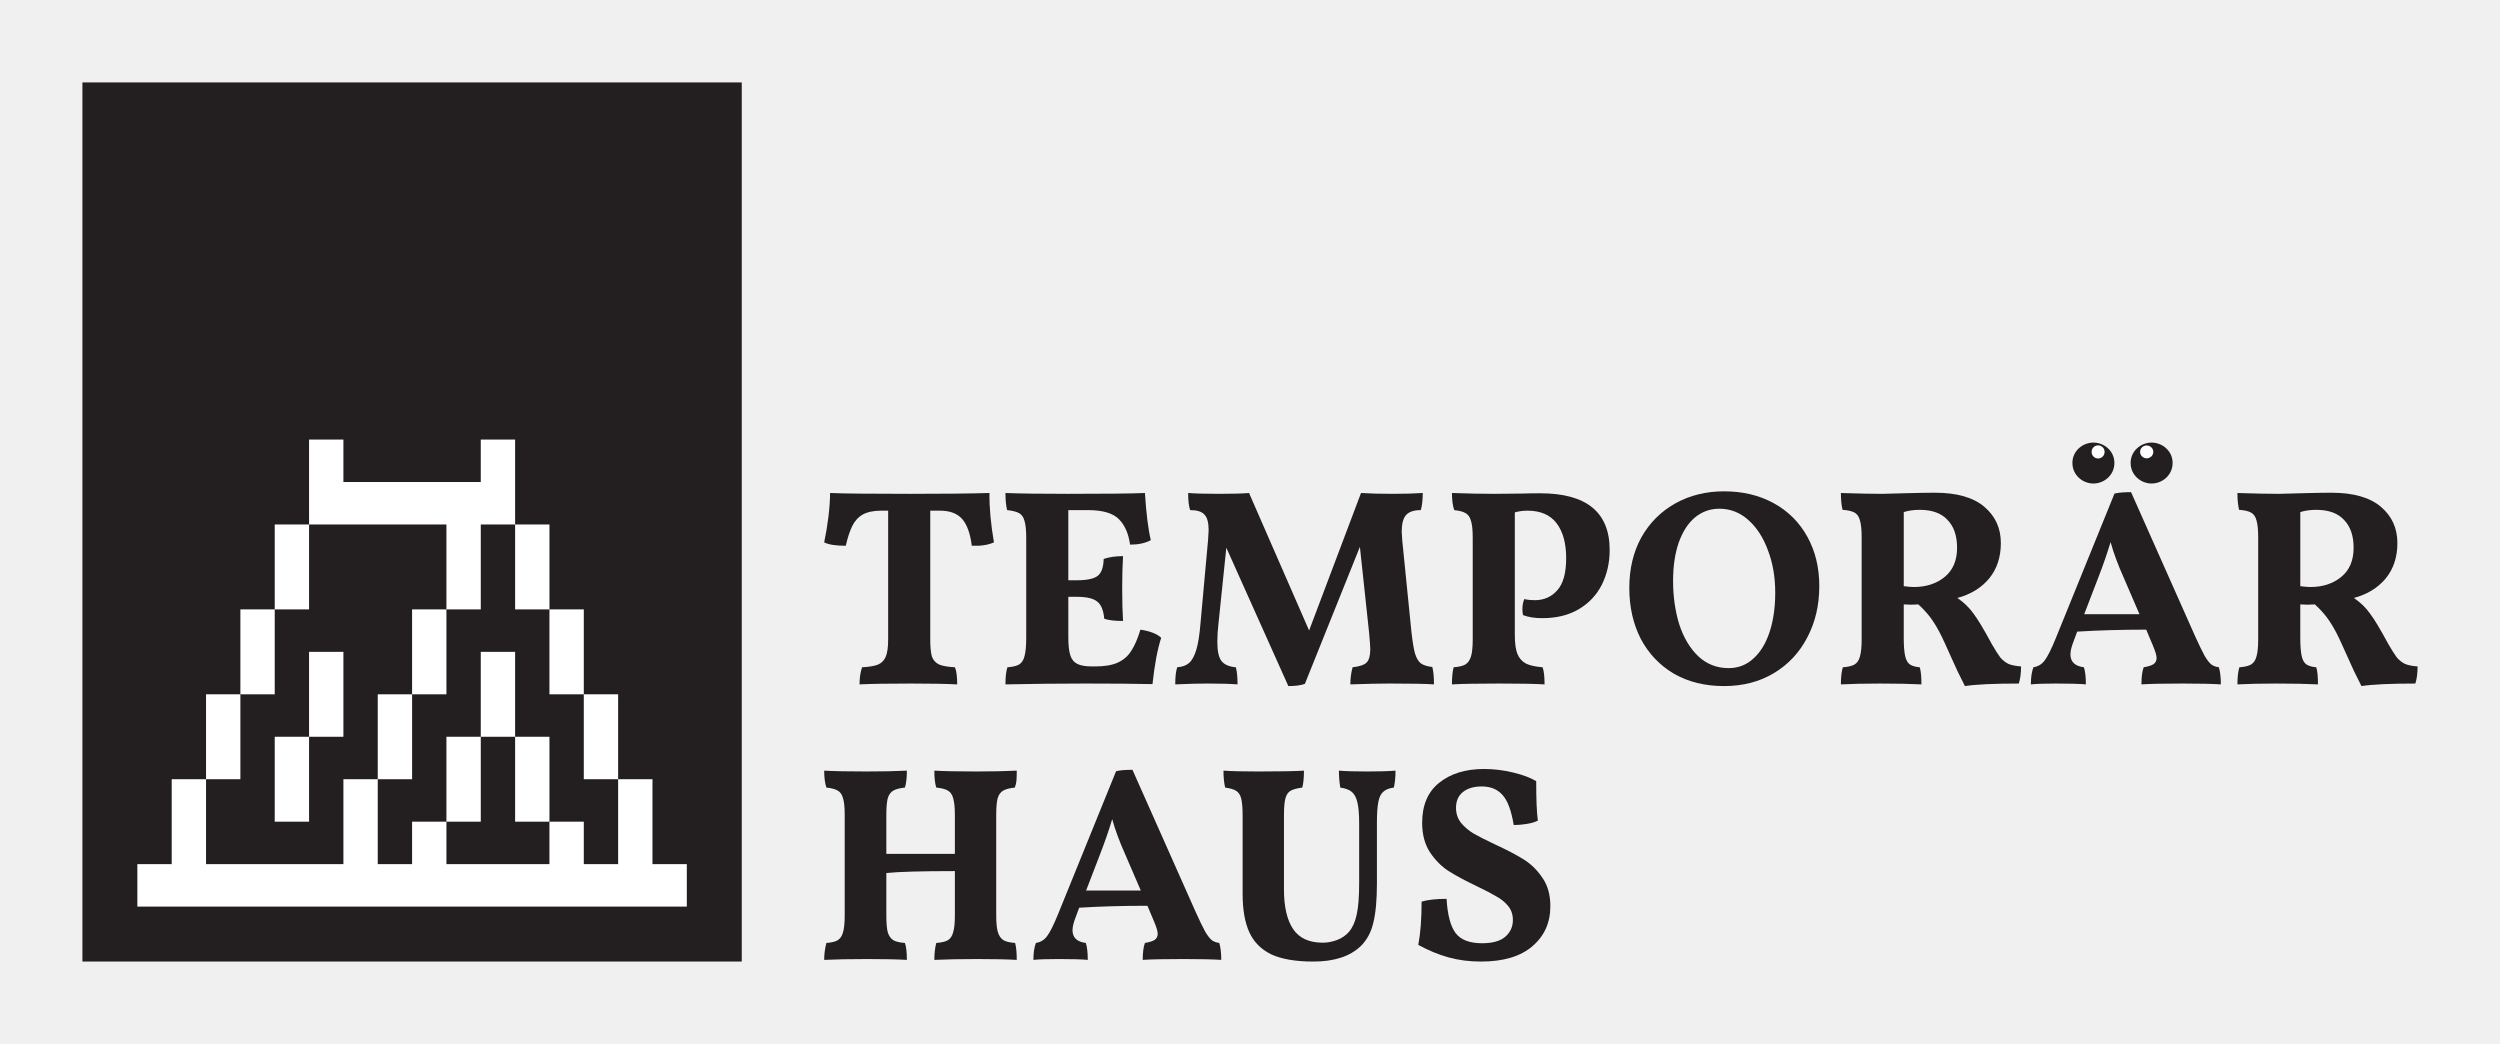
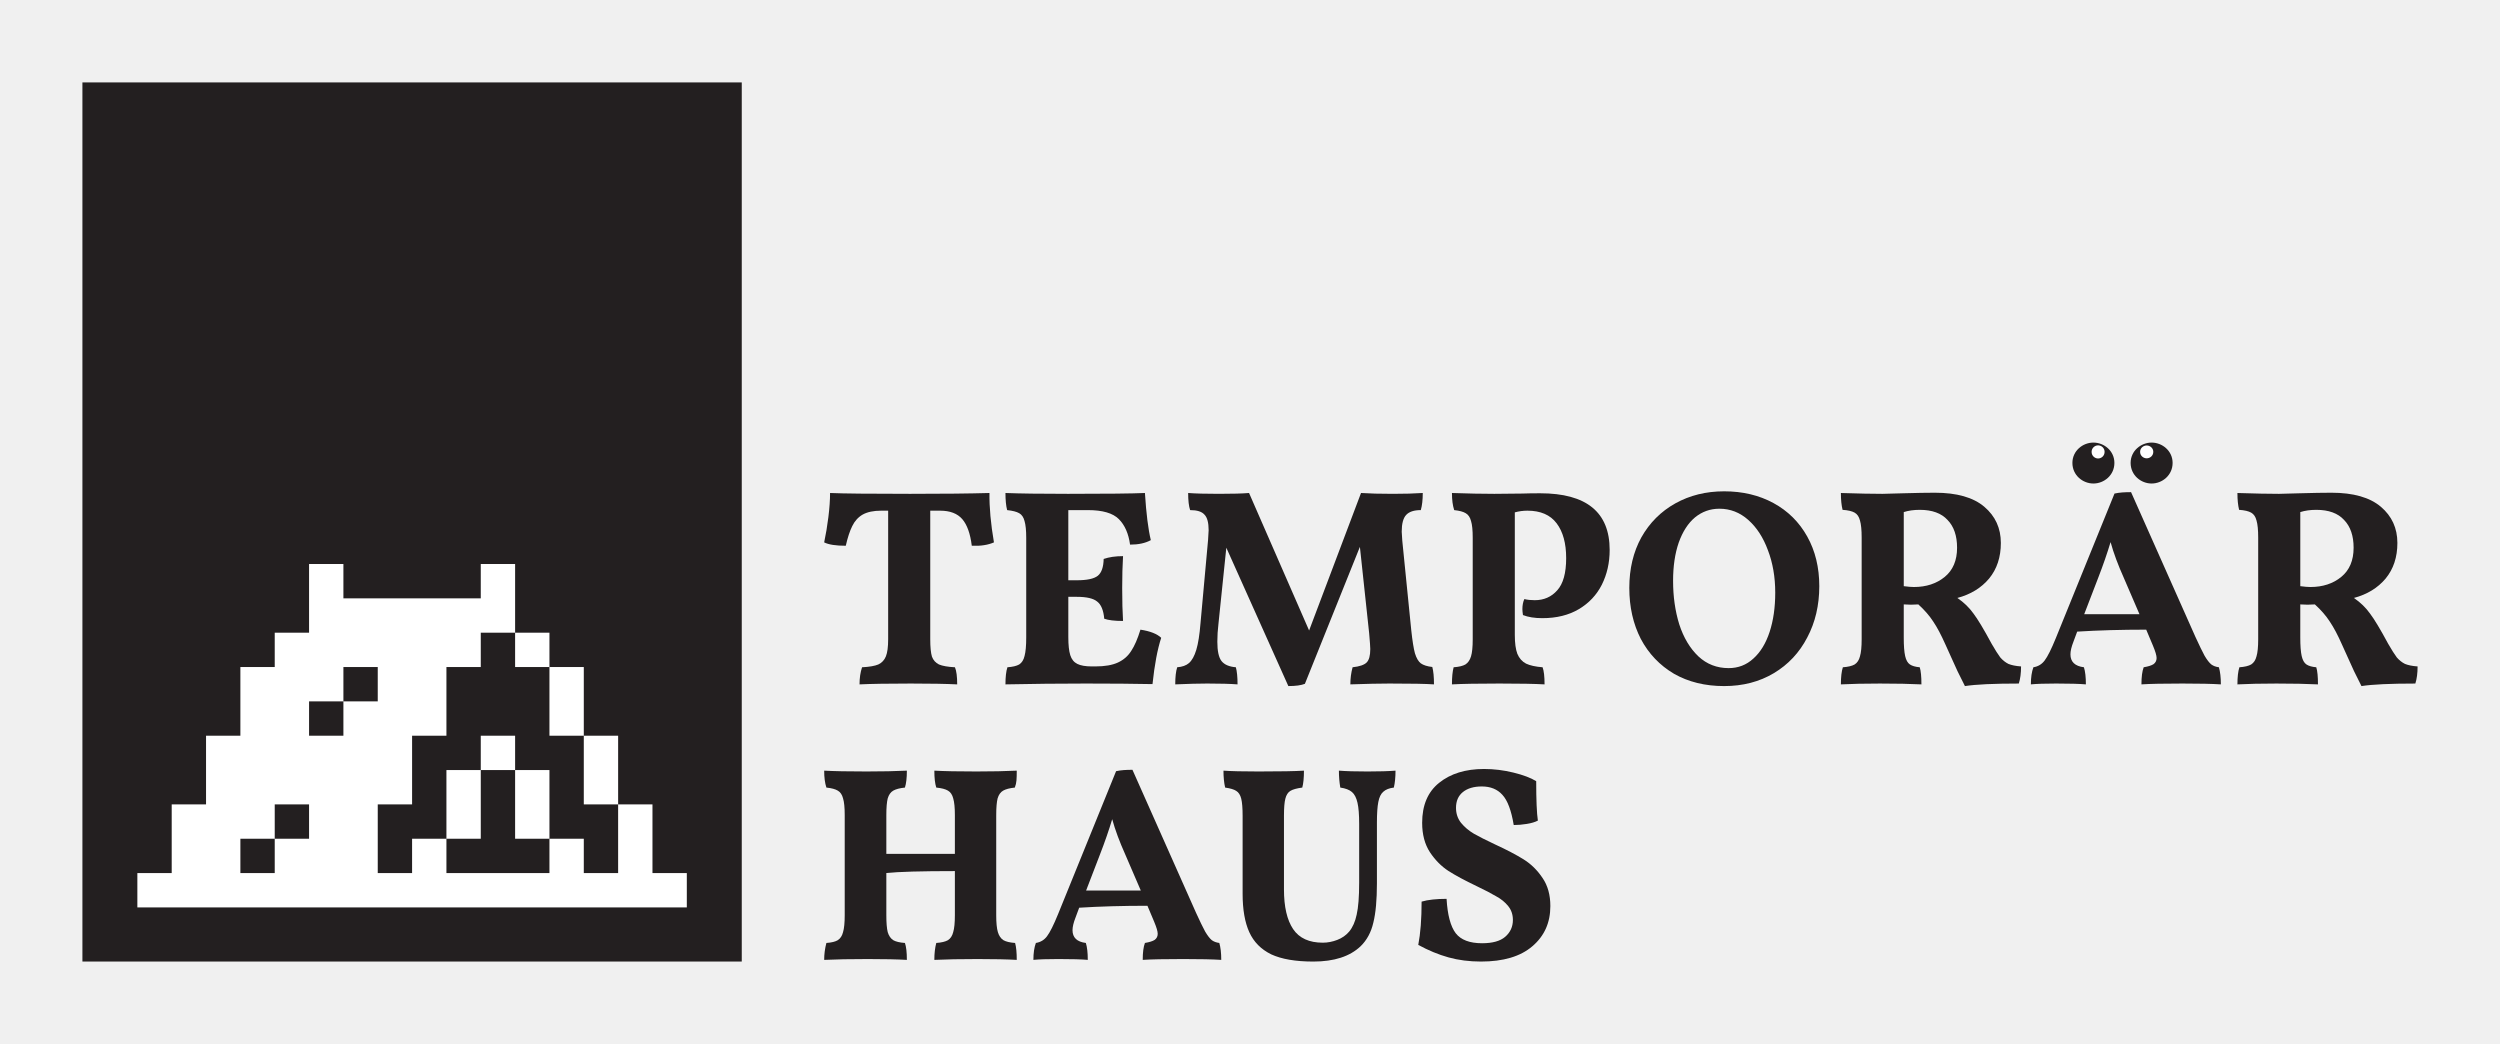
- <svg xmlns="http://www.w3.org/2000/svg" width="910" height="380" version="1.1" viewBox="0 0 910 380" xml:space="preserve">
-   <g fill="#231f20">
-     <path d="m783.19 176c3.864 0 7.641-3.001 7.641-7.501 0-4.393-3.777-7.4-7.641-7.4-3.869 0-7.646 3.007-7.646 7.4 0 4.5 3.777 7.501 7.646 7.501" stroke-width=".845" />
-     <path d="m762 176c3.868 0 7.641-3.001 7.641-7.501 0-4.393-3.773-7.4-7.641-7.4-3.874 0-7.646 3.007-7.646 7.4 0 4.5 3.772 7.501 7.646 7.501" stroke-width=".845" />
-     <path d="m763.71 166.89c1.197 0 2.364-0.963 2.364-2.407 0-1.41-1.167-2.375-2.364-2.375-1.199 0-2.366 0.965-2.366 2.375 0 1.444 1.167 2.407 2.366 2.407" fill="#fff" stroke-width=".266" />
-     <path d="m781.4 166.83c1.214 0 2.399-0.942 2.399-2.355 0-1.379-1.185-2.323-2.399-2.323-1.216 0-2.4 0.944-2.4 2.323 0 1.413 1.184 2.355 2.4 2.355" fill="#fff" stroke-width=".265" />
-     <path d="m30 350h240v-320h-240z" stroke-width=".97" />
-     <path d="m187.5 160v30.909h-12.5v30.909h-12.5v-30.909h-50v-30.909h12.5v15.455h50v-15.455zm-75 30.909v30.909h-12.5v-30.909zm-12.5 30.909v30.909h-12.5v-30.909zm-12.5 30.909v30.909h-12.5v-30.909zm-12.5 30.909v30.909h50v-30.909h12.5v30.909h12.5v-15.455h12.5v15.455h37.5v-15.455h12.5v15.455h12.5v-30.909h12.5v30.909h12.5v15.455h-200v-15.455h12.5v-30.909zm150 0h-12.5v-30.909h12.5zm-12.5-30.909h-12.5v-30.909h12.5zm-12.5-30.909h-12.5v-30.909h12.5zm0 77.273h-12.5v-30.909h12.5zm-12.5-30.909h-12.5v-30.909h12.5zm-12.5 0v30.909h-12.5v-30.909zm-37.5 15.455v-30.909h12.5v30.909zm12.5-30.909v-30.909h12.5v30.909zm-25-15.455v30.909h-12.5v-30.909zm-12.5 30.909v30.909h-12.5v-30.909z" fill="#fff" />
-     <g transform="matrix(.92384 0 0 .92384 -26.063 207.19)" style="shape-inside:url(#rect455);white-space:pre" aria-label="HAUS">
-       <path d="m420.73 136.33q0 4.483 0.656 6.669 0.656 2.187 2.187 3.171 1.531 0.875 4.592 1.093 0.656 2.296 0.656 6.669-5.685-0.328-15.416-0.328-10.277 0-17.056 0.328 0-3.827 0.765-6.669 3.061-0.219 4.592-1.093 1.531-0.984 2.077-3.171 0.656-2.187 0.656-6.669v-17.384q-19.899 0-27.005 0.765v16.619q0 4.483 0.547 6.669 0.656 2.187 2.187 3.171 1.531 0.875 4.592 1.093 0.765 2.187 0.765 6.669-5.685-0.328-15.416-0.328-10.387 0-17.165 0.328 0-3.389 0.875-6.669 3.061-0.219 4.483-1.093 1.531-0.984 2.077-3.171 0.656-2.187 0.656-6.669v-39.469q0-4.483-0.656-6.56-0.547-2.187-2.077-3.061-1.421-0.875-4.483-1.203-0.875-2.624-0.875-6.669 5.685 0.328 16.619 0.328 9.403 0 15.963-0.328 0 4.264-0.765 6.669-3.061 0.328-4.592 1.203-1.531 0.875-2.187 3.061-0.547 2.187-0.547 6.56v15.307h27.005v-15.307q0-4.373-0.656-6.56-0.547-2.187-2.077-3.061-1.421-0.875-4.592-1.203-0.765-2.296-0.765-6.669 5.795 0.328 16.509 0.328 9.403 0 15.963-0.328 0 2.405-0.109 3.827-0.109 1.421-0.656 2.843-3.061 0.328-4.592 1.203-1.531 0.875-2.187 3.061-0.547 2.187-0.547 6.56z" />
-       <path d="m508.63 147.26q0.765 2.624 0.765 6.669-5.029-0.328-14.979-0.328-11.043 0-15.963 0.328 0-4.373 0.875-6.669 2.624-0.437 3.827-1.203 1.203-0.875 1.203-2.405 0-1.421-1.421-4.811l-2.624-6.232q-14.651 0-26.896 0.765l-1.421 3.827q-1.203 3.061-1.203 5.029 0 4.373 5.248 5.029 0.765 2.405 0.765 6.669-3.717-0.328-11.589-0.328-6.56 0-9.84 0.328 0-4.045 0.984-6.669 2.733-0.437 4.373-2.624 1.749-2.296 4.373-8.747l22.851-56.306q1.531-0.328 3.061-0.437 1.531-0.109 3.389-0.109l25.037 56.306q2.296 5.029 3.608 7.435 1.421 2.405 2.624 3.389 1.203 0.875 2.952 1.093zm-30.941-20.664-6.123-14.213q-3.389-7.544-5.139-13.885-1.968 6.56-4.811 13.885l-5.467 14.213z" />
-       <path d="m570.73 123.76q0 9.84-1.421 15.525-1.312 5.685-5.029 9.293-6.341 6.013-18.587 6.013-10.496 0-16.619-2.843-6.013-2.952-8.637-8.747t-2.624-15.088v-30.723q0-4.592-0.547-6.779-0.547-2.187-1.968-3.061-1.312-0.875-4.373-1.312-0.656-2.843-0.656-6.669 4.483 0.328 13.776 0.328 12.901 0 17.931-0.328 0 4.264-0.656 6.669-3.28 0.437-4.701 1.312t-1.968 3.061q-0.547 2.077-0.547 6.779v28.973q0 10.277 3.608 15.635t11.699 5.357q2.843 0 5.685-1.093t4.701-3.28q2.077-2.515 2.952-6.669 0.984-4.264 0.984-12.573v-23.179q0-5.467-0.656-8.309-0.656-2.952-2.187-4.264t-4.592-1.749q-0.547-3.171-0.547-6.669 4.045 0.328 11.261 0.328 6.997 0 11.043-0.328 0 3.827-0.656 6.669-2.733 0.328-4.155 1.64-1.421 1.203-1.968 4.045-0.547 2.843-0.547 8.091z" />
-       <path d="m611.73 154.59q-6.888 0-12.792-1.64-5.904-1.64-11.917-4.92 1.312-6.779 1.312-17.056 3.717-1.093 9.84-1.093 0.547 9.512 3.608 13.557 3.061 3.936 10.387 3.936 6.123 0 9.075-2.515 3.061-2.624 3.061-6.669 0-3.171-1.859-5.467t-4.701-3.827q-2.733-1.64-7.763-4.045-6.888-3.28-11.152-6.013-4.155-2.733-7.216-7.325-3.061-4.701-3.061-11.589 0-10.387 6.669-15.744 6.779-5.467 17.712-5.467 5.795 0 11.589 1.421t8.965 3.389q0 11.152 0.656 15.525-1.64 0.875-4.373 1.312-2.624 0.437-5.139 0.437-1.421-8.637-4.483-11.917-2.952-3.28-8.091-3.28-4.701 0-7.435 2.187-2.733 2.187-2.733 6.232 0 3.389 1.968 5.904 2.077 2.515 5.029 4.264 3.061 1.749 8.419 4.264 6.888 3.171 11.261 5.904 4.373 2.733 7.435 7.325 3.061 4.483 3.061 11.043 0 9.84-7.107 15.853-6.997 6.013-20.227 6.013z" />
+ <svg xmlns="http://www.w3.org/2000/svg" width="910" height="380" version="1.1" viewBox="0 0 910 380" xml:space="preserve" id="svg19">
+   <defs id="defs19" />
+   <g fill="#231f20" id="g19">
+     <path d="m783.19 176c3.864 0 7.641-3.001 7.641-7.501 0-4.393-3.777-7.4-7.641-7.4-3.869 0-7.646 3.007-7.646 7.4 0 4.5 3.777 7.501 7.646 7.501" stroke-width=".845" id="path1" />
+     <path d="m762 176c3.868 0 7.641-3.001 7.641-7.501 0-4.393-3.773-7.4-7.641-7.4-3.874 0-7.646 3.007-7.646 7.4 0 4.5 3.772 7.501 7.646 7.501" stroke-width=".845" id="path2" />
+     <path d="m763.71 166.89c1.197 0 2.364-0.963 2.364-2.407 0-1.41-1.167-2.375-2.364-2.375-1.199 0-2.366 0.965-2.366 2.375 0 1.444 1.167 2.407 2.366 2.407" fill="#fff" stroke-width=".266" id="path3" />
+     <path d="m781.4 166.83c1.214 0 2.399-0.942 2.399-2.355 0-1.379-1.185-2.323-2.399-2.323-1.216 0-2.4 0.944-2.4 2.323 0 1.413 1.184 2.355 2.4 2.355" fill="#fff" stroke-width=".265" id="path4" />
+     <path d="m30 350h240v-320h-240z" stroke-width=".97" id="path5" />
+     <g transform="matrix(.92384 0 0 .92384 -26.063 207.19)" style="shape-inside:url(#rect455);white-space:pre" aria-label="HAUS" id="g10">
+       <path d="m420.73 136.33q0 4.483 0.656 6.669 0.656 2.187 2.187 3.171 1.531 0.875 4.592 1.093 0.656 2.296 0.656 6.669-5.685-0.328-15.416-0.328-10.277 0-17.056 0.328 0-3.827 0.765-6.669 3.061-0.219 4.592-1.093 1.531-0.984 2.077-3.171 0.656-2.187 0.656-6.669v-17.384q-19.899 0-27.005 0.765v16.619q0 4.483 0.547 6.669 0.656 2.187 2.187 3.171 1.531 0.875 4.592 1.093 0.765 2.187 0.765 6.669-5.685-0.328-15.416-0.328-10.387 0-17.165 0.328 0-3.389 0.875-6.669 3.061-0.219 4.483-1.093 1.531-0.984 2.077-3.171 0.656-2.187 0.656-6.669v-39.469q0-4.483-0.656-6.56-0.547-2.187-2.077-3.061-1.421-0.875-4.483-1.203-0.875-2.624-0.875-6.669 5.685 0.328 16.619 0.328 9.403 0 15.963-0.328 0 4.264-0.765 6.669-3.061 0.328-4.592 1.203-1.531 0.875-2.187 3.061-0.547 2.187-0.547 6.56v15.307h27.005v-15.307q0-4.373-0.656-6.56-0.547-2.187-2.077-3.061-1.421-0.875-4.592-1.203-0.765-2.296-0.765-6.669 5.795 0.328 16.509 0.328 9.403 0 15.963-0.328 0 2.405-0.109 3.827-0.109 1.421-0.656 2.843-3.061 0.328-4.592 1.203-1.531 0.875-2.187 3.061-0.547 2.187-0.547 6.56z" id="path7" />
+       <path d="m508.63 147.26q0.765 2.624 0.765 6.669-5.029-0.328-14.979-0.328-11.043 0-15.963 0.328 0-4.373 0.875-6.669 2.624-0.437 3.827-1.203 1.203-0.875 1.203-2.405 0-1.421-1.421-4.811l-2.624-6.232q-14.651 0-26.896 0.765l-1.421 3.827q-1.203 3.061-1.203 5.029 0 4.373 5.248 5.029 0.765 2.405 0.765 6.669-3.717-0.328-11.589-0.328-6.56 0-9.84 0.328 0-4.045 0.984-6.669 2.733-0.437 4.373-2.624 1.749-2.296 4.373-8.747l22.851-56.306q1.531-0.328 3.061-0.437 1.531-0.109 3.389-0.109l25.037 56.306q2.296 5.029 3.608 7.435 1.421 2.405 2.624 3.389 1.203 0.875 2.952 1.093zm-30.941-20.664-6.123-14.213q-3.389-7.544-5.139-13.885-1.968 6.56-4.811 13.885l-5.467 14.213z" id="path8" />
+       <path d="m570.73 123.76q0 9.84-1.421 15.525-1.312 5.685-5.029 9.293-6.341 6.013-18.587 6.013-10.496 0-16.619-2.843-6.013-2.952-8.637-8.747t-2.624-15.088v-30.723q0-4.592-0.547-6.779-0.547-2.187-1.968-3.061-1.312-0.875-4.373-1.312-0.656-2.843-0.656-6.669 4.483 0.328 13.776 0.328 12.901 0 17.931-0.328 0 4.264-0.656 6.669-3.28 0.437-4.701 1.312t-1.968 3.061q-0.547 2.077-0.547 6.779v28.973q0 10.277 3.608 15.635t11.699 5.357q2.843 0 5.685-1.093t4.701-3.28q2.077-2.515 2.952-6.669 0.984-4.264 0.984-12.573v-23.179q0-5.467-0.656-8.309-0.656-2.952-2.187-4.264t-4.592-1.749q-0.547-3.171-0.547-6.669 4.045 0.328 11.261 0.328 6.997 0 11.043-0.328 0 3.827-0.656 6.669-2.733 0.328-4.155 1.64-1.421 1.203-1.968 4.045-0.547 2.843-0.547 8.091z" id="path9" />
+       <path d="m611.73 154.59q-6.888 0-12.792-1.64-5.904-1.64-11.917-4.92 1.312-6.779 1.312-17.056 3.717-1.093 9.84-1.093 0.547 9.512 3.608 13.557 3.061 3.936 10.387 3.936 6.123 0 9.075-2.515 3.061-2.624 3.061-6.669 0-3.171-1.859-5.467t-4.701-3.827q-2.733-1.64-7.763-4.045-6.888-3.28-11.152-6.013-4.155-2.733-7.216-7.325-3.061-4.701-3.061-11.589 0-10.387 6.669-15.744 6.779-5.467 17.712-5.467 5.795 0 11.589 1.421t8.965 3.389q0 11.152 0.656 15.525-1.64 0.875-4.373 1.312-2.624 0.437-5.139 0.437-1.421-8.637-4.483-11.917-2.952-3.28-8.091-3.28-4.701 0-7.435 2.187-2.733 2.187-2.733 6.232 0 3.389 1.968 5.904 2.077 2.515 5.029 4.264 3.061 1.749 8.419 4.264 6.888 3.171 11.261 5.904 4.373 2.733 7.435 7.325 3.061 4.483 3.061 11.043 0 9.84-7.107 15.853-6.997 6.013-20.227 6.013z" id="path10" />
    </g>
-     <g transform="matrix(.93429 0 0 .93429 -28.015 105.3)" style="shape-inside:url(#rect455-9);white-space:pre" aria-label="TEMPORAR">
-       <path d="m415.48 79.366q-0.109 8.419 1.749 19.243-3.499 1.531-8.637 1.312-0.875-7.107-3.717-10.387-2.843-3.28-8.637-3.28h-3.827v50.075q0 4.592 0.656 6.779 0.765 2.077 2.733 3.061 2.077 0.875 6.232 1.093 0.875 2.077 0.875 6.669-6.56-0.328-18.04-0.328-13.229 0-20.008 0.328 0-3.717 0.984-6.669 4.264-0.219 6.341-1.093 2.077-0.984 2.952-3.171 0.875-2.187 0.875-6.669v-50.075h-2.733q-4.483 0-7.216 1.531-2.624 1.531-4.045 4.483-1.421 2.843-2.515 7.653-5.795 0-8.419-1.312 0.984-4.592 1.64-9.84 0.656-5.357 0.656-9.403 7.653 0.328 31.16 0.328 19.461 0 30.941-0.328z" />
-       <path d="m474.3 132.61q5.685 0.875 8.091 3.171-2.187 6.669-3.389 18.04-10.715-0.219-26.021-0.219-15.525 0-31.269 0.328 0-4.373 0.765-6.669 3.061-0.219 4.592-1.093 1.531-0.984 2.077-3.28 0.656-2.405 0.656-7.216v-38.813q0-4.373-0.656-6.56-0.547-2.187-2.077-3.061-1.531-0.875-4.701-1.203-0.656-2.515-0.656-6.669 8.528 0.328 24.381 0.328 22.523 0 29.957-0.328 0.765 12.027 2.296 18.368-3.171 1.749-8.091 1.749-0.875-6.451-4.373-9.949-3.499-3.499-12.027-3.499h-7.653v27.333h3.28q6.013 0 8.2-1.749t2.296-6.56q3.171-1.093 7.544-1.093-0.328 5.357-0.328 12.464 0 7.653 0.328 12.792-4.92 0-7.325-0.875-0.437-4.92-2.733-6.669-2.187-1.859-7.981-1.859h-3.28v15.635q0 4.701 0.765 7.107t2.733 3.389q1.968 0.984 5.685 0.984h1.312q5.576 0 8.856-1.531t5.139-4.483q1.968-2.952 3.608-8.309z" />
-       <path d="m588.01 147.15q0.656 2.405 0.656 6.779-4.592-0.328-17.384-0.328-5.685 0-15.197 0.328 0-3.499 0.875-6.669 4.045-0.437 5.467-1.859 1.421-1.421 1.421-5.248 0-1.093-0.437-6.123l-3.608-33.675-21.429 53.355q-2.187 0.875-6.451 0.875l-24.163-53.901-3.061 29.629q-0.437 3.608-0.437 6.997 0 5.467 1.64 7.544 1.64 2.077 5.576 2.405 0.656 2.405 0.656 6.669-4.264-0.328-11.808-0.328-4.92 0-12.464 0.328 0-4.373 0.765-6.669 2.952-0.219 4.592-1.64 1.749-1.531 2.843-5.139t1.64-10.387l2.952-32.472q0.219-2.843 0.219-3.717 0-4.483-1.64-6.123-1.531-1.749-5.576-1.749-0.765-2.296-0.765-6.669 4.155 0.328 11.917 0.328 7.981 0 11.808-0.328l23.397 53.573 20.227-53.573q4.92 0.328 12.355 0.328 6.888 0 11.699-0.328 0 4.045-0.765 6.669-3.936 0-5.685 1.859t-1.749 6.56q0 0.875 0.219 3.499l3.499 34.877q0.656 6.123 1.421 8.965 0.875 2.843 2.296 3.936 1.531 1.093 4.483 1.421z" />
-       <path d="m627.92 121.13q5.357 0 8.747-3.827 3.499-3.827 3.499-12.573 0-8.637-3.717-13.557t-11.371-4.92q-2.515 0-4.92 0.656v47.779q0 4.701 0.984 7.325 1.093 2.624 3.389 3.827 2.296 1.093 6.451 1.421 0.765 2.077 0.765 6.669-5.576-0.328-17.603-0.328-12.464 0-18.477 0.328 0-4.264 0.656-6.669 3.061-0.219 4.592-1.093 1.531-0.984 2.187-3.171 0.656-2.187 0.656-6.669v-39.469q0-4.483-0.656-6.56-0.547-2.187-2.077-3.061-1.421-0.875-4.483-1.203-0.875-2.624-0.875-6.669 9.512 0.328 16.509 0.328l10.824-0.109q2.952-0.109 6.997-0.109 27.115 0 27.115 22.085 0 7.435-3.061 13.557-3.061 6.013-8.965 9.512-5.904 3.499-14.213 3.499-4.483 0-7.544-1.203-0.219-1.531-0.219-2.296 0-2.296 0.765-3.936 1.749 0.437 4.045 0.437z" />
-       <path d="m701.72 154.59q-11.152 0-19.571-4.811-8.309-4.92-12.901-13.557-4.483-8.747-4.483-19.899t4.701-19.68q4.811-8.528 13.229-13.229t19.024-4.701q10.824 0 19.243 4.592t13.12 13.011q4.701 8.419 4.701 19.352 0 11.152-4.701 20.008-4.592 8.856-13.011 13.885t-19.352 5.029zm1.749-6.997q5.576 0 9.621-3.717 4.155-3.717 6.341-10.387t2.187-15.307q0-9.075-2.843-16.509-2.733-7.435-7.653-11.808-4.92-4.373-11.261-4.373-5.357 0-9.512 3.389-4.045 3.389-6.341 9.84-2.187 6.341-2.187 14.869 0 9.184 2.405 16.947 2.515 7.763 7.435 12.464 4.92 4.592 11.808 4.592z" />
-       <path d="m805.91 138.08q2.077 3.608 3.389 5.357 1.421 1.64 3.171 2.515 1.859 0.765 4.92 0.984 0 3.936-0.875 6.669-14.651 0-20.992 0.984-3.061-5.904-5.467-11.48l-2.077-4.592q-2.515-5.685-4.811-9.075-2.187-3.389-5.795-6.669l-2.843 0.109-2.843-0.109v12.901q0 4.811 0.547 7.216 0.547 2.405 1.859 3.28 1.312 0.875 3.827 1.093 0.656 2.077 0.656 6.669-6.56-0.328-16.181-0.328-8.856 0-15.197 0.328 0-4.264 0.765-6.669 3.061-0.219 4.592-1.093 1.531-0.984 2.077-3.171 0.656-2.187 0.656-6.669v-39.579q0-4.483-0.656-6.669-0.547-2.187-2.077-3.061t-4.701-1.093q-0.656-2.624-0.656-6.56 10.168 0.328 16.181 0.328 1.968 0 8.091-0.219 7.653-0.219 12.355-0.219 12.792 0 19.243 5.467 6.451 5.467 6.451 14.104 0 8.309-4.592 13.885-4.592 5.467-12.355 7.544 3.827 2.624 6.232 6.013 2.515 3.28 7.107 11.808zm-30.285-22.085q7.216 0 12.027-3.936t4.811-11.371q0-6.997-3.717-10.824-3.608-3.936-10.824-3.936-3.499 0-6.232 0.875v28.864q2.515 0.328 3.936 0.328z" />
-       <path d="m894.47 147.26q0.765 2.624 0.765 6.669-5.029-0.328-14.979-0.328-11.043 0-15.963 0.328 0-4.373 0.875-6.669 2.624-0.437 3.827-1.203 1.203-0.875 1.203-2.405 0-1.421-1.421-4.811l-2.624-6.232q-14.651 0-26.896 0.765l-1.421 3.827q-1.203 3.061-1.203 5.029 0 4.373 5.248 5.029 0.765 2.405 0.765 6.669-3.717-0.328-11.589-0.328-6.56 0-9.84 0.328 0-4.045 0.984-6.669 2.733-0.437 4.373-2.624 1.749-2.296 4.373-8.747l22.851-56.306q1.531-0.328 3.061-0.437 1.531-0.109 3.389-0.109l25.037 56.306q2.296 5.029 3.608 7.435 1.421 2.405 2.624 3.389 1.203 0.875 2.952 1.093zm-30.941-20.664-6.123-14.213q-3.389-7.544-5.139-13.885-1.968 6.56-4.811 13.885l-5.467 14.213z" />
-       <path d="m960.4 138.08q2.077 3.608 3.389 5.357 1.421 1.64 3.171 2.515 1.859 0.765 4.92 0.984 0 3.936-0.875 6.669-14.651 0-20.992 0.984-3.061-5.904-5.467-11.48l-2.077-4.592q-2.515-5.685-4.811-9.075-2.187-3.389-5.795-6.669l-2.843 0.109-2.843-0.109v12.901q0 4.811 0.547 7.216 0.547 2.405 1.859 3.28 1.312 0.875 3.827 1.093 0.656 2.077 0.656 6.669-6.56-0.328-16.181-0.328-8.856 0-15.197 0.328 0-4.264 0.765-6.669 3.061-0.219 4.592-1.093 1.531-0.984 2.077-3.171 0.656-2.187 0.656-6.669v-39.579q0-4.483-0.656-6.669-0.547-2.187-2.077-3.061t-4.701-1.093q-0.656-2.624-0.656-6.56 10.168 0.328 16.181 0.328 1.968 0 8.091-0.219 7.653-0.219 12.355-0.219 12.792 0 19.243 5.467 6.451 5.467 6.451 14.104 0 8.309-4.592 13.885-4.592 5.467-12.355 7.544 3.827 2.624 6.232 6.013 2.515 3.28 7.107 11.808zm-30.285-22.085q7.216 0 12.027-3.936t4.811-11.371q0-6.997-3.717-10.824-3.608-3.936-10.824-3.936-3.499 0-6.232 0.875v28.864q2.515 0.328 3.936 0.328z" />
+     <g transform="matrix(.93429 0 0 .93429 -28.015 105.3)" style="shape-inside:url(#rect455-9);white-space:pre" aria-label="TEMPORAR" id="g18">
+       <path d="m415.48 79.366q-0.109 8.419 1.749 19.243-3.499 1.531-8.637 1.312-0.875-7.107-3.717-10.387-2.843-3.28-8.637-3.28h-3.827v50.075q0 4.592 0.656 6.779 0.765 2.077 2.733 3.061 2.077 0.875 6.232 1.093 0.875 2.077 0.875 6.669-6.56-0.328-18.04-0.328-13.229 0-20.008 0.328 0-3.717 0.984-6.669 4.264-0.219 6.341-1.093 2.077-0.984 2.952-3.171 0.875-2.187 0.875-6.669v-50.075h-2.733q-4.483 0-7.216 1.531-2.624 1.531-4.045 4.483-1.421 2.843-2.515 7.653-5.795 0-8.419-1.312 0.984-4.592 1.64-9.84 0.656-5.357 0.656-9.403 7.653 0.328 31.16 0.328 19.461 0 30.941-0.328z" id="path11" />
+       <path d="m474.3 132.61q5.685 0.875 8.091 3.171-2.187 6.669-3.389 18.04-10.715-0.219-26.021-0.219-15.525 0-31.269 0.328 0-4.373 0.765-6.669 3.061-0.219 4.592-1.093 1.531-0.984 2.077-3.28 0.656-2.405 0.656-7.216v-38.813q0-4.373-0.656-6.56-0.547-2.187-2.077-3.061-1.531-0.875-4.701-1.203-0.656-2.515-0.656-6.669 8.528 0.328 24.381 0.328 22.523 0 29.957-0.328 0.765 12.027 2.296 18.368-3.171 1.749-8.091 1.749-0.875-6.451-4.373-9.949-3.499-3.499-12.027-3.499h-7.653v27.333h3.28q6.013 0 8.2-1.749t2.296-6.56q3.171-1.093 7.544-1.093-0.328 5.357-0.328 12.464 0 7.653 0.328 12.792-4.92 0-7.325-0.875-0.437-4.92-2.733-6.669-2.187-1.859-7.981-1.859h-3.28v15.635q0 4.701 0.765 7.107t2.733 3.389q1.968 0.984 5.685 0.984h1.312q5.576 0 8.856-1.531t5.139-4.483q1.968-2.952 3.608-8.309z" id="path12" />
+       <path d="m588.01 147.15q0.656 2.405 0.656 6.779-4.592-0.328-17.384-0.328-5.685 0-15.197 0.328 0-3.499 0.875-6.669 4.045-0.437 5.467-1.859 1.421-1.421 1.421-5.248 0-1.093-0.437-6.123l-3.608-33.675-21.429 53.355q-2.187 0.875-6.451 0.875l-24.163-53.901-3.061 29.629q-0.437 3.608-0.437 6.997 0 5.467 1.64 7.544 1.64 2.077 5.576 2.405 0.656 2.405 0.656 6.669-4.264-0.328-11.808-0.328-4.92 0-12.464 0.328 0-4.373 0.765-6.669 2.952-0.219 4.592-1.64 1.749-1.531 2.843-5.139t1.64-10.387l2.952-32.472q0.219-2.843 0.219-3.717 0-4.483-1.64-6.123-1.531-1.749-5.576-1.749-0.765-2.296-0.765-6.669 4.155 0.328 11.917 0.328 7.981 0 11.808-0.328l23.397 53.573 20.227-53.573q4.92 0.328 12.355 0.328 6.888 0 11.699-0.328 0 4.045-0.765 6.669-3.936 0-5.685 1.859t-1.749 6.56q0 0.875 0.219 3.499l3.499 34.877q0.656 6.123 1.421 8.965 0.875 2.843 2.296 3.936 1.531 1.093 4.483 1.421z" id="path13" />
+       <path d="m627.92 121.13q5.357 0 8.747-3.827 3.499-3.827 3.499-12.573 0-8.637-3.717-13.557t-11.371-4.92q-2.515 0-4.92 0.656v47.779q0 4.701 0.984 7.325 1.093 2.624 3.389 3.827 2.296 1.093 6.451 1.421 0.765 2.077 0.765 6.669-5.576-0.328-17.603-0.328-12.464 0-18.477 0.328 0-4.264 0.656-6.669 3.061-0.219 4.592-1.093 1.531-0.984 2.187-3.171 0.656-2.187 0.656-6.669v-39.469q0-4.483-0.656-6.56-0.547-2.187-2.077-3.061-1.421-0.875-4.483-1.203-0.875-2.624-0.875-6.669 9.512 0.328 16.509 0.328l10.824-0.109q2.952-0.109 6.997-0.109 27.115 0 27.115 22.085 0 7.435-3.061 13.557-3.061 6.013-8.965 9.512-5.904 3.499-14.213 3.499-4.483 0-7.544-1.203-0.219-1.531-0.219-2.296 0-2.296 0.765-3.936 1.749 0.437 4.045 0.437z" id="path14" />
+       <path d="m701.72 154.59q-11.152 0-19.571-4.811-8.309-4.92-12.901-13.557-4.483-8.747-4.483-19.899t4.701-19.68q4.811-8.528 13.229-13.229t19.024-4.701q10.824 0 19.243 4.592t13.12 13.011q4.701 8.419 4.701 19.352 0 11.152-4.701 20.008-4.592 8.856-13.011 13.885t-19.352 5.029zm1.749-6.997q5.576 0 9.621-3.717 4.155-3.717 6.341-10.387t2.187-15.307q0-9.075-2.843-16.509-2.733-7.435-7.653-11.808-4.92-4.373-11.261-4.373-5.357 0-9.512 3.389-4.045 3.389-6.341 9.84-2.187 6.341-2.187 14.869 0 9.184 2.405 16.947 2.515 7.763 7.435 12.464 4.92 4.592 11.808 4.592z" id="path15" />
+       <path d="m805.91 138.08q2.077 3.608 3.389 5.357 1.421 1.64 3.171 2.515 1.859 0.765 4.92 0.984 0 3.936-0.875 6.669-14.651 0-20.992 0.984-3.061-5.904-5.467-11.48l-2.077-4.592q-2.515-5.685-4.811-9.075-2.187-3.389-5.795-6.669l-2.843 0.109-2.843-0.109v12.901q0 4.811 0.547 7.216 0.547 2.405 1.859 3.28 1.312 0.875 3.827 1.093 0.656 2.077 0.656 6.669-6.56-0.328-16.181-0.328-8.856 0-15.197 0.328 0-4.264 0.765-6.669 3.061-0.219 4.592-1.093 1.531-0.984 2.077-3.171 0.656-2.187 0.656-6.669v-39.579q0-4.483-0.656-6.669-0.547-2.187-2.077-3.061t-4.701-1.093q-0.656-2.624-0.656-6.56 10.168 0.328 16.181 0.328 1.968 0 8.091-0.219 7.653-0.219 12.355-0.219 12.792 0 19.243 5.467 6.451 5.467 6.451 14.104 0 8.309-4.592 13.885-4.592 5.467-12.355 7.544 3.827 2.624 6.232 6.013 2.515 3.28 7.107 11.808zm-30.285-22.085q7.216 0 12.027-3.936t4.811-11.371q0-6.997-3.717-10.824-3.608-3.936-10.824-3.936-3.499 0-6.232 0.875v28.864q2.515 0.328 3.936 0.328z" id="path16" />
+       <path d="m894.47 147.26q0.765 2.624 0.765 6.669-5.029-0.328-14.979-0.328-11.043 0-15.963 0.328 0-4.373 0.875-6.669 2.624-0.437 3.827-1.203 1.203-0.875 1.203-2.405 0-1.421-1.421-4.811l-2.624-6.232q-14.651 0-26.896 0.765l-1.421 3.827q-1.203 3.061-1.203 5.029 0 4.373 5.248 5.029 0.765 2.405 0.765 6.669-3.717-0.328-11.589-0.328-6.56 0-9.84 0.328 0-4.045 0.984-6.669 2.733-0.437 4.373-2.624 1.749-2.296 4.373-8.747l22.851-56.306q1.531-0.328 3.061-0.437 1.531-0.109 3.389-0.109l25.037 56.306q2.296 5.029 3.608 7.435 1.421 2.405 2.624 3.389 1.203 0.875 2.952 1.093zm-30.941-20.664-6.123-14.213q-3.389-7.544-5.139-13.885-1.968 6.56-4.811 13.885l-5.467 14.213z" id="path17" />
+       <path d="m960.4 138.08q2.077 3.608 3.389 5.357 1.421 1.64 3.171 2.515 1.859 0.765 4.92 0.984 0 3.936-0.875 6.669-14.651 0-20.992 0.984-3.061-5.904-5.467-11.48l-2.077-4.592q-2.515-5.685-4.811-9.075-2.187-3.389-5.795-6.669l-2.843 0.109-2.843-0.109v12.901q0 4.811 0.547 7.216 0.547 2.405 1.859 3.28 1.312 0.875 3.827 1.093 0.656 2.077 0.656 6.669-6.56-0.328-16.181-0.328-8.856 0-15.197 0.328 0-4.264 0.765-6.669 3.061-0.219 4.592-1.093 1.531-0.984 2.077-3.171 0.656-2.187 0.656-6.669v-39.579q0-4.483-0.656-6.669-0.547-2.187-2.077-3.061t-4.701-1.093q-0.656-2.624-0.656-6.56 10.168 0.328 16.181 0.328 1.968 0 8.091-0.219 7.653-0.219 12.355-0.219 12.792 0 19.243 5.467 6.451 5.467 6.451 14.104 0 8.309-4.592 13.885-4.592 5.467-12.355 7.544 3.827 2.624 6.232 6.013 2.515 3.28 7.107 11.808zm-30.285-22.085q7.216 0 12.027-3.936t4.811-11.371q0-6.997-3.717-10.824-3.608-3.936-10.824-3.936-3.499 0-6.232 0.875v28.864q2.515 0.328 3.936 0.328z" id="path18" />
    </g>
+     <path style="fill:#ffffff;stroke-width:0.591" d="m 50,324.05 v -6.25 h 6.25 6.25 v -12.5 -12.5 h 6.25 6.25 v -12.5 -12.5 h 6.25 6.25 V 255.3 242.8 h 6.25 6.25 v -6.25 -6.25 h 6.25 6.25 v -12.5 -12.5 h 6.25 6.25 v 6.25 6.25 h 25 25 v -6.25 -6.25 h 6.25 6.25 v 12.5 12.5 h 6.25 6.25 v 6.25 6.25 h 6.25 6.25 v 12.5 12.5 h 6.25 6.25 v 12.5 12.5 h 6.25 6.25 v 12.5 12.5 h 6.25 H 250 v 6.25 6.25 H 150 50 Z m 50,-12.5 v -6.25 h 6.25 6.25 v -6.25 -6.25 h -6.25 -6.25 v 6.25 6.25 h -6.25 -6.25 v 6.25 6.25 h 6.25 6.25 z m 50,0 v -6.25 h 6.25 6.25 v 6.25 6.25 h 18.75 18.75 v -6.25 -6.25 h 6.25 6.25 v 6.25 6.25 h 6.25 6.25 v -12.5 -12.5 h -6.25 -6.25 v -12.5 -12.5 h -6.25 -6.25 V 255.3 242.8 h -6.25 -6.25 v -6.25 -6.25 h -6.25 -6.25 v 6.25 6.25 H 168.75 162.5 v 12.5 12.5 h -6.25 -6.25 v 12.5 12.5 h -6.25 -6.25 v 12.5 12.5 h 6.25 6.25 z M 162.5,292.8 v -12.5 h 6.25 6.25 v -6.25 -6.25 h 6.25 6.25 v 6.25 6.25 h 6.25 6.25 v 12.5 12.5 h -6.25 -6.25 v -12.5 -12.5 h -6.25 -6.25 v 12.5 12.5 H 168.75 162.5 Z m -37.5,-31.25 v -6.25 h 6.25 6.25 v -6.25 -6.25 h -6.25 -6.25 v 6.25 6.25 h -6.25 -6.25 v 6.25 6.25 h 6.25 6.25 z" id="path10-7" />
  </g>
</svg>
